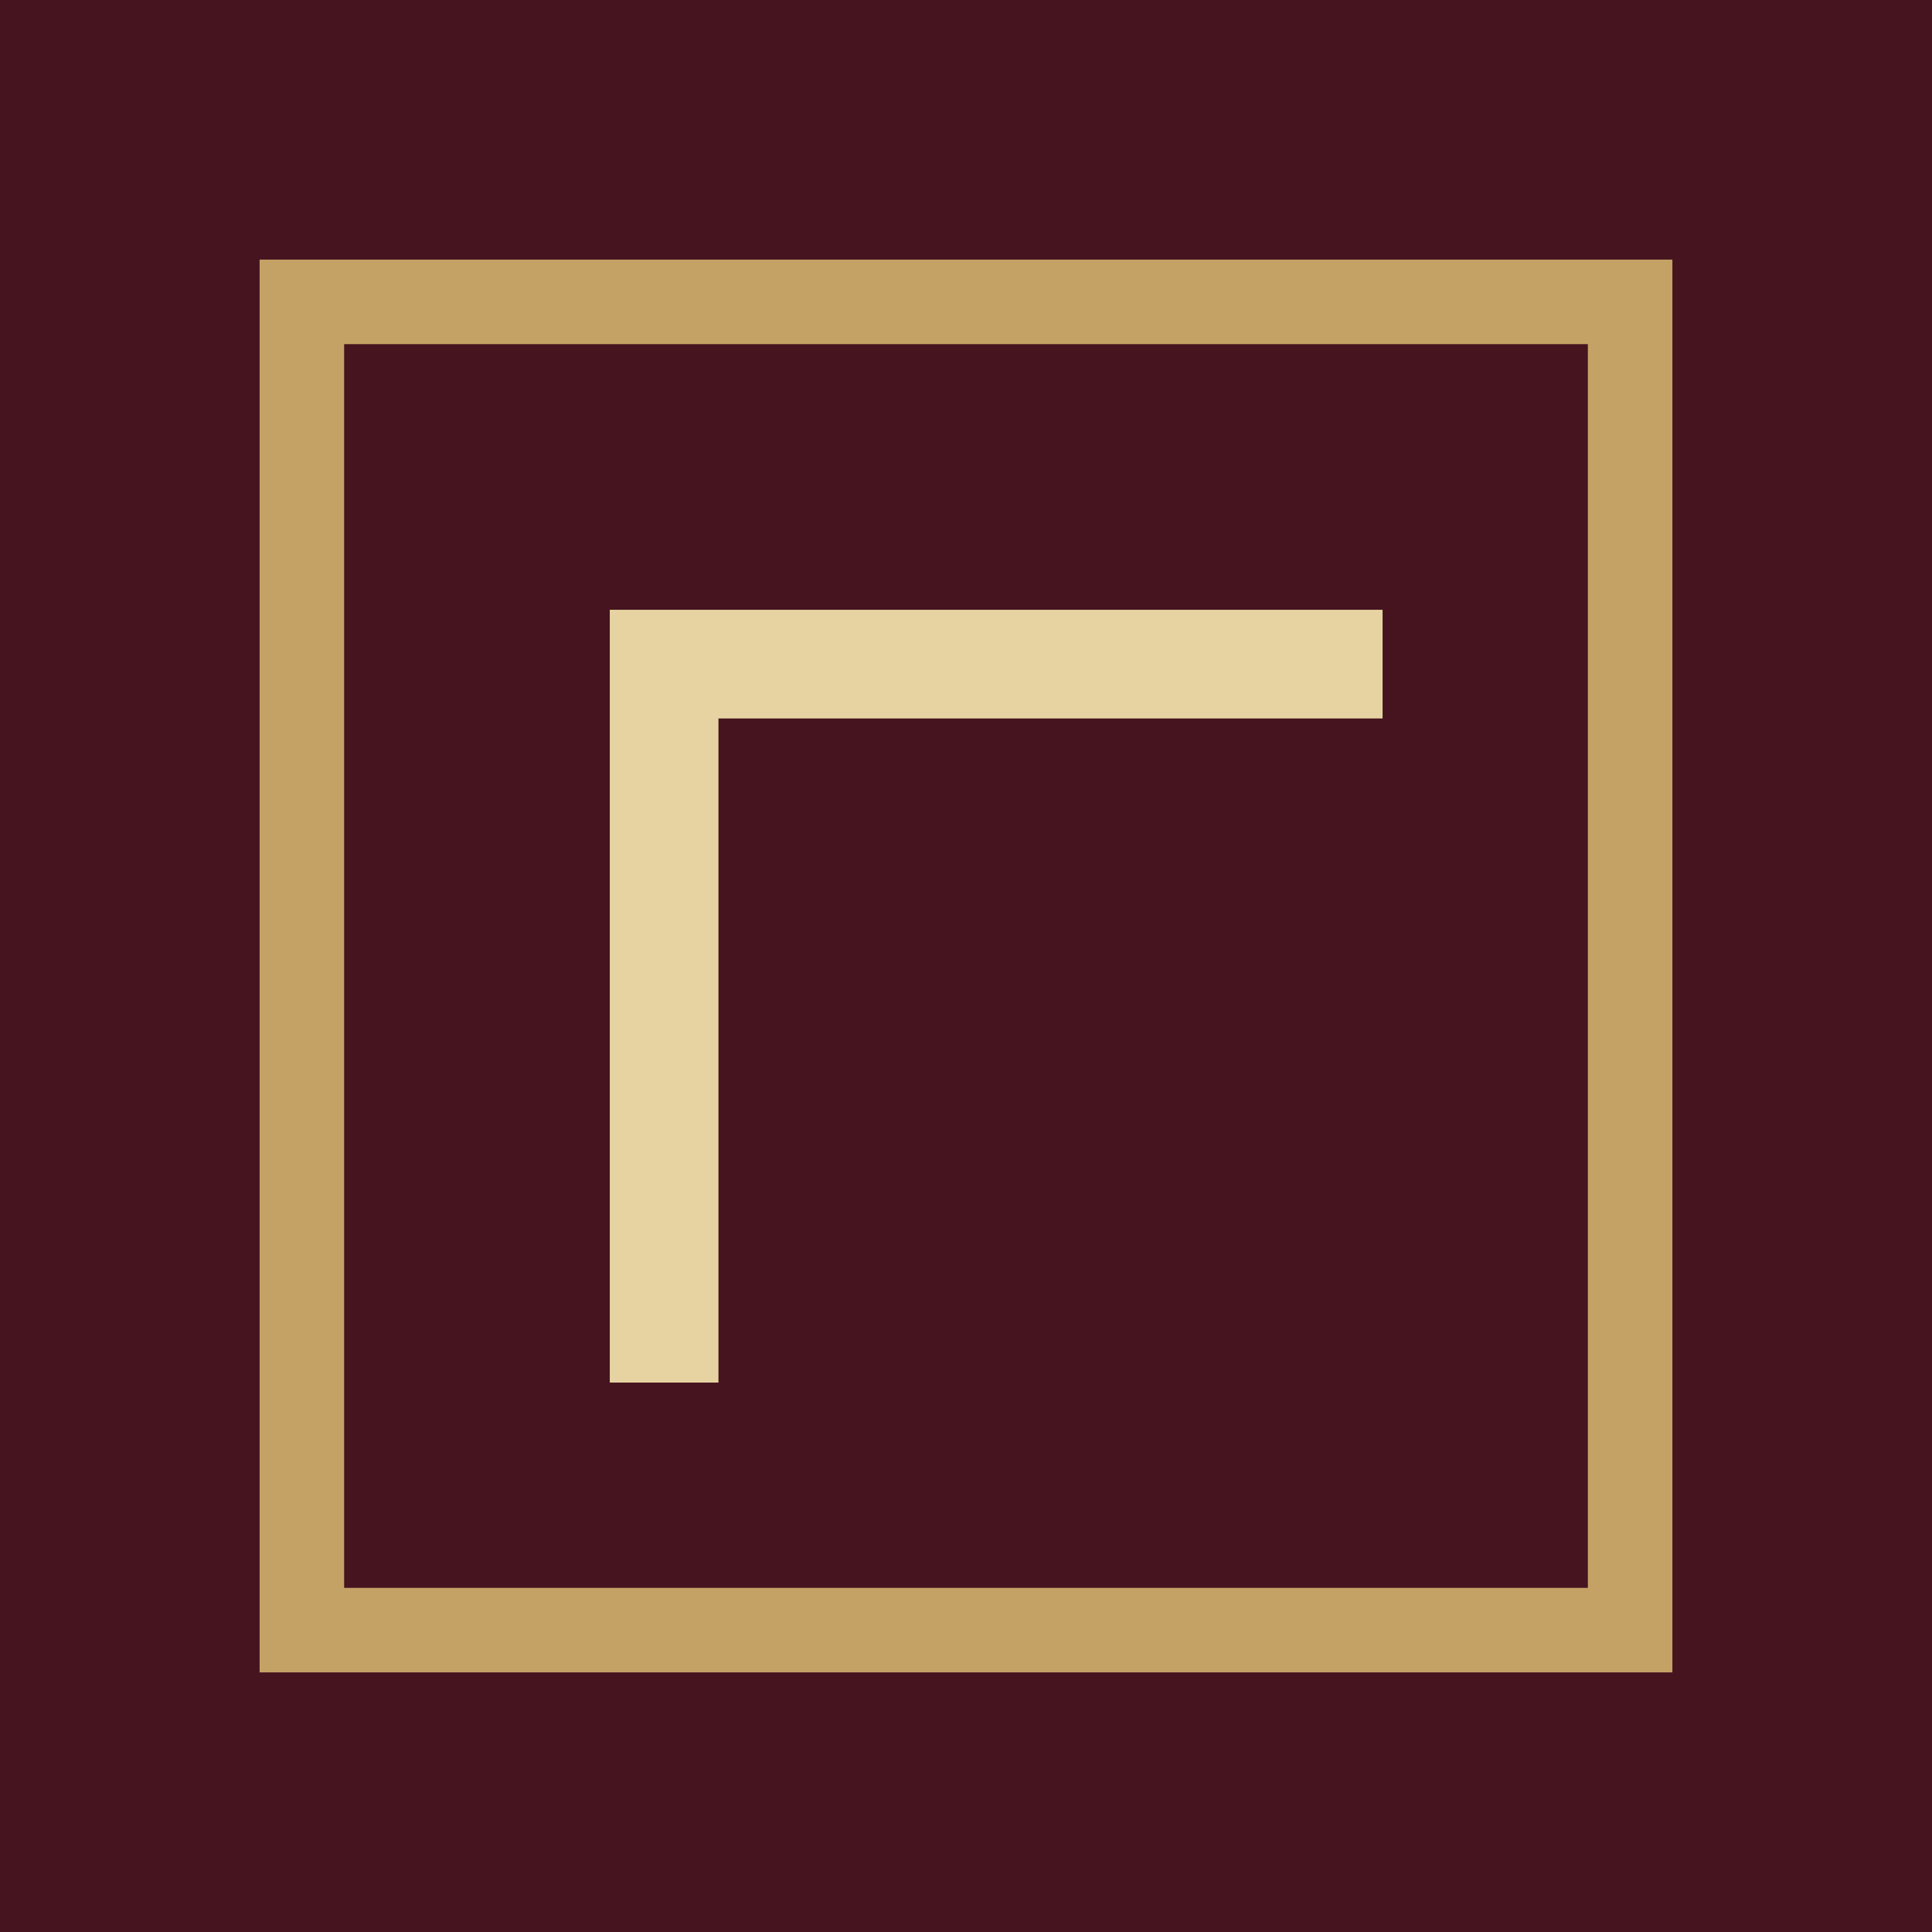
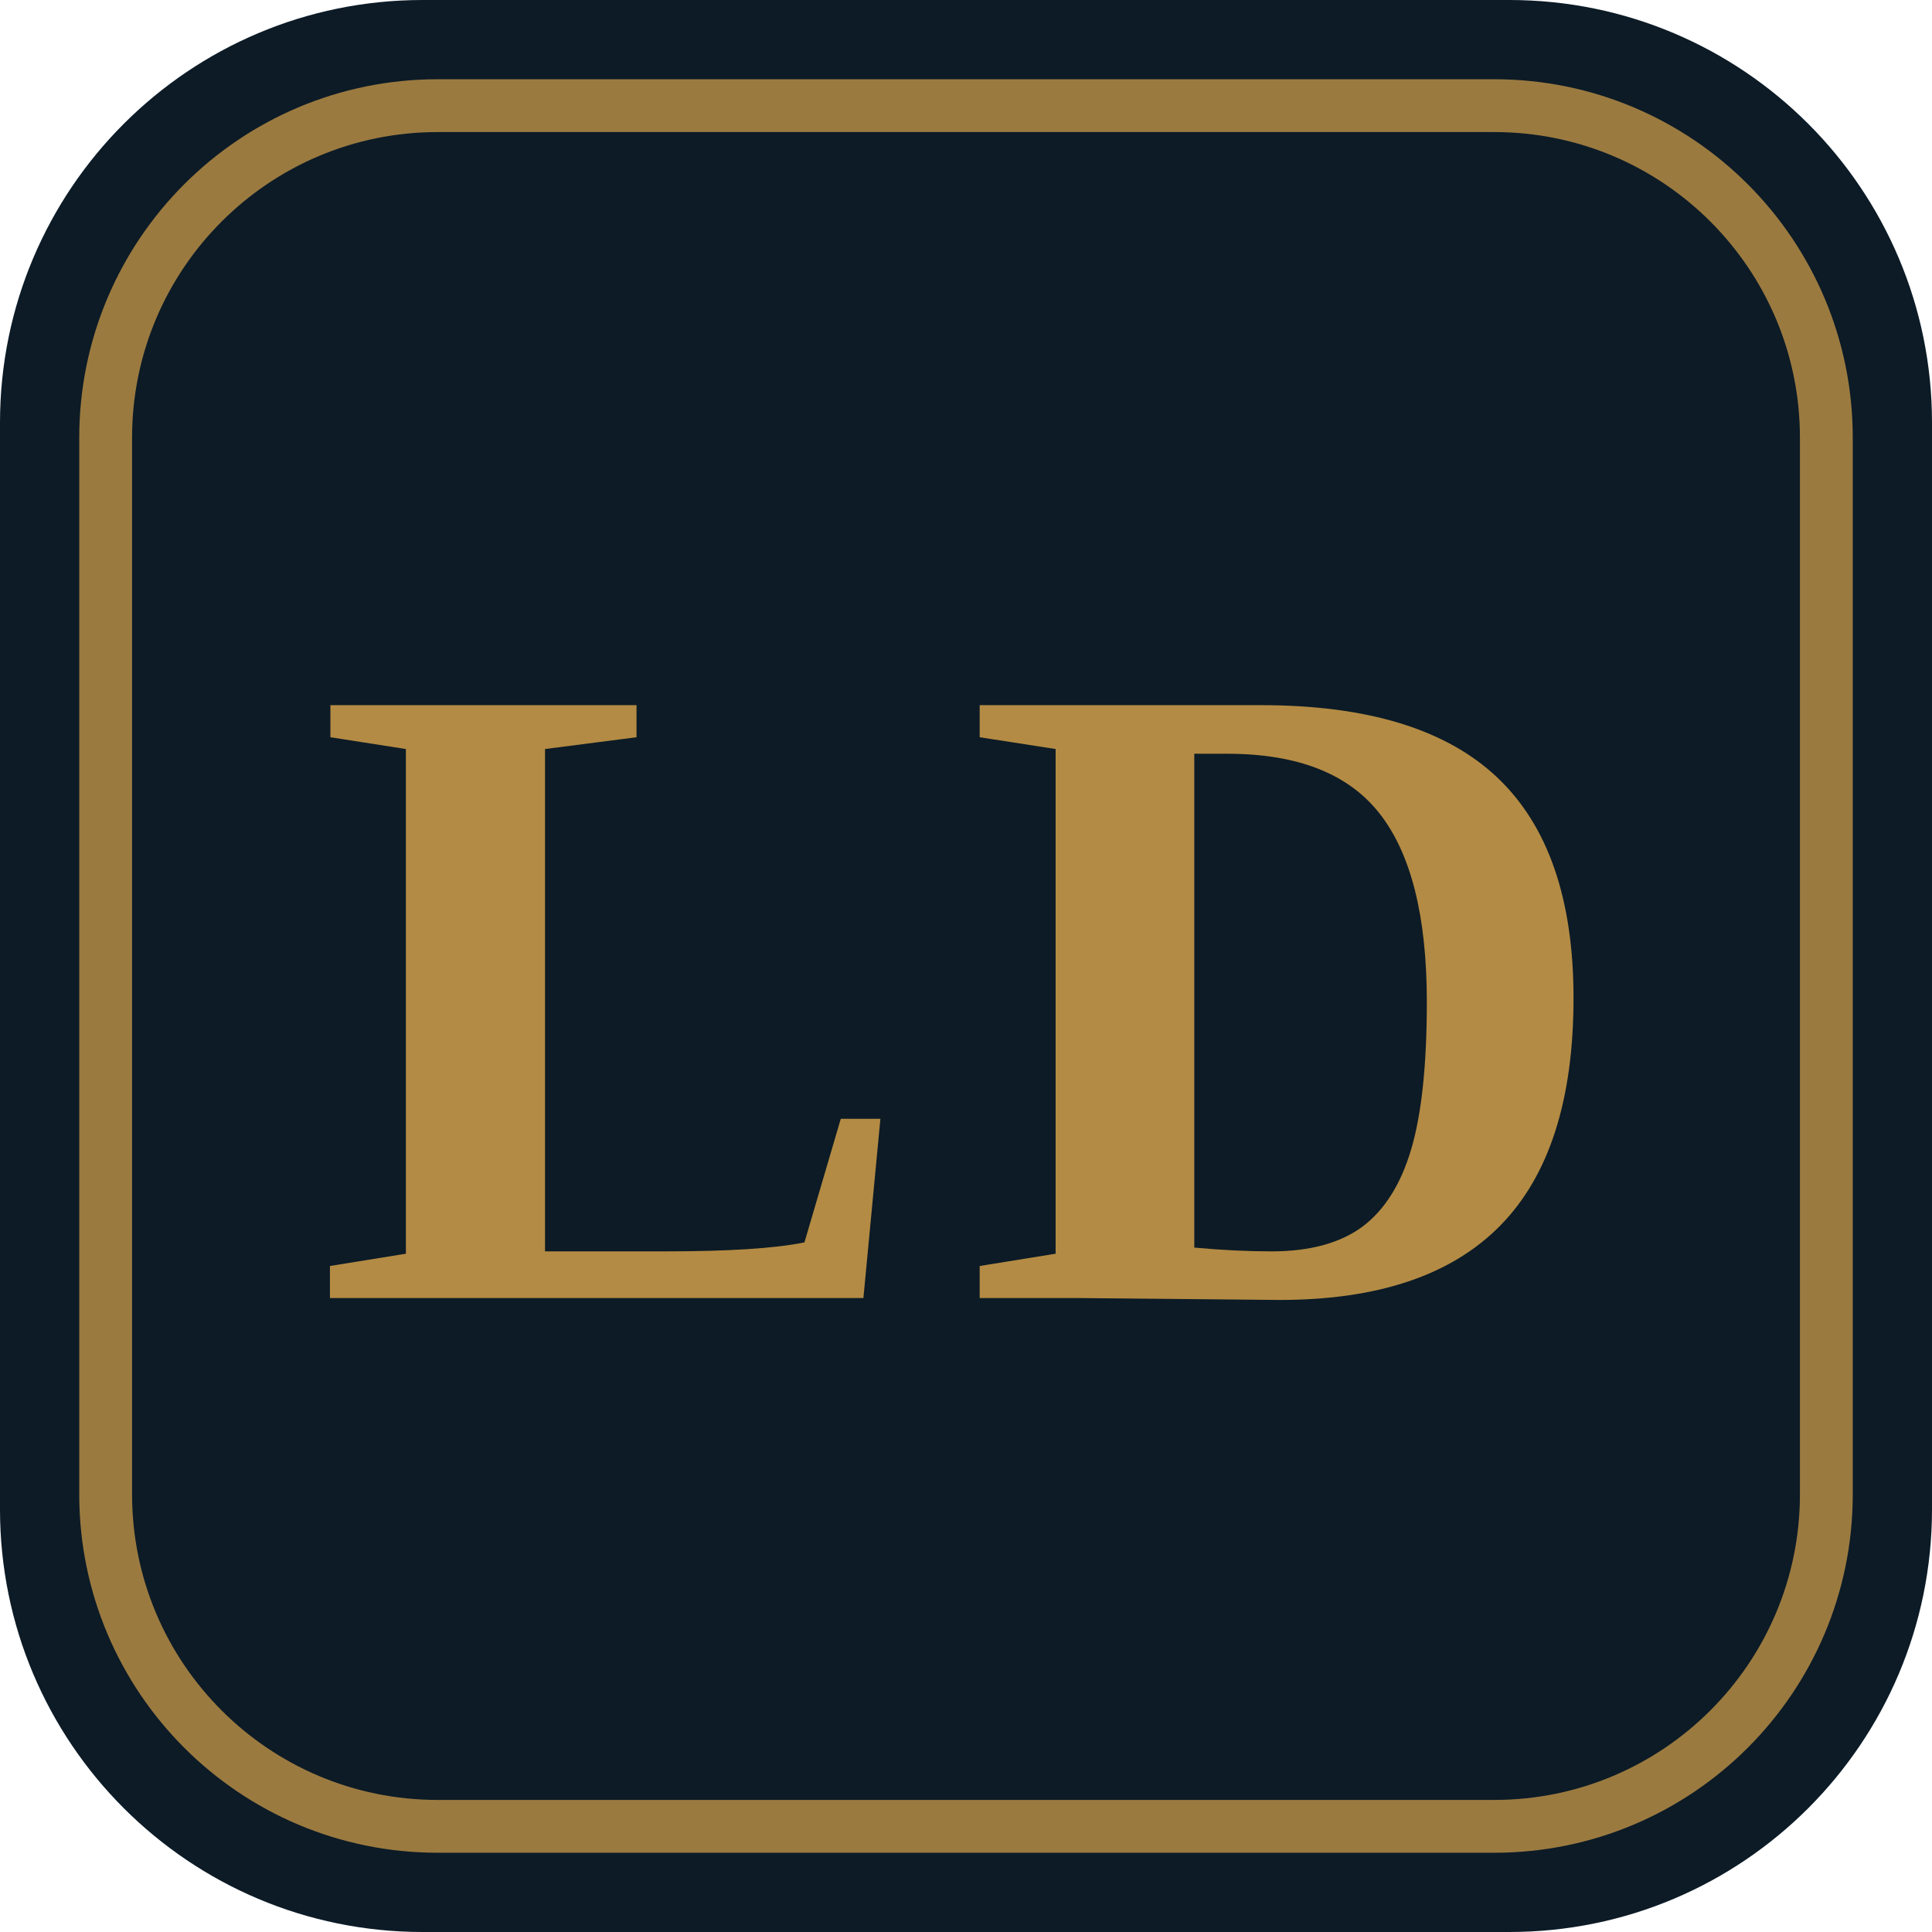
- <svg xmlns="http://www.w3.org/2000/svg" viewBox="0 0 32 32">
-   <rect width="32" height="32" fill="#45141f" />
-   <rect x="5" y="5" width="22" height="22" fill="none" stroke="#c4a265" stroke-width="1.4" />
-   <path d="M11 22V11h11" fill="none" stroke="#e6d3a1" stroke-width="1.8" stroke-linecap="square" />
+ <svg xmlns="http://www.w3.org/2000/svg" viewBox="0 0 64 64">
+   <rect width="64" height="64" rx="14" fill="#0C1B26" />
+   <rect x="3.5" y="3.5" width="57" height="57" rx="11" fill="none" stroke="#B48B44" stroke-width="1.75" stroke-opacity="0.85" />
+   <text x="32" y="43" font-family="'Cormorant Garamond', Georgia, 'Times New Roman', serif" font-size="30" font-weight="600" fill="#B48B44" text-anchor="middle" letter-spacing="1.5">LD</text>
</svg>
